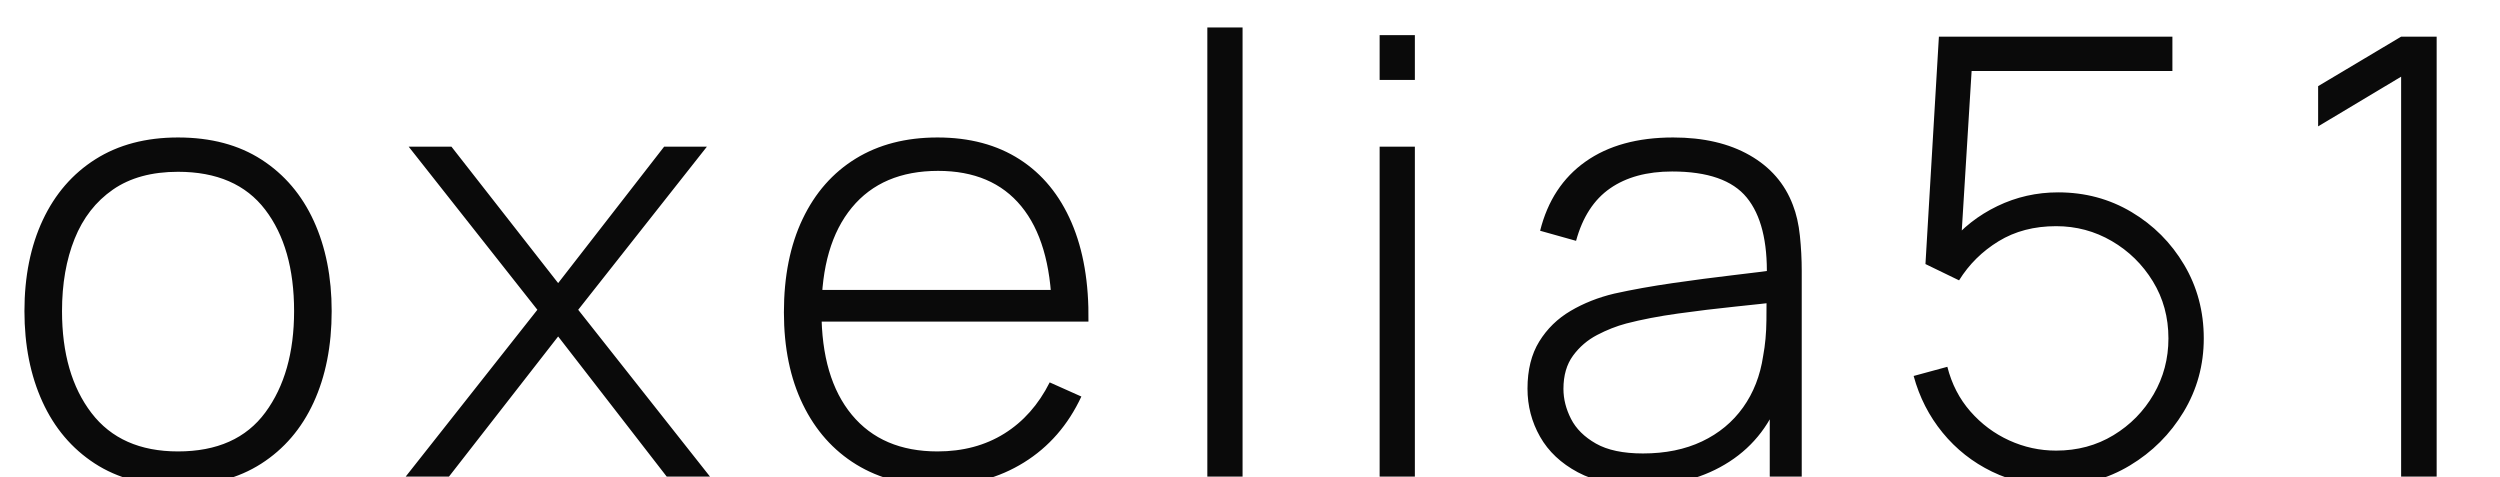
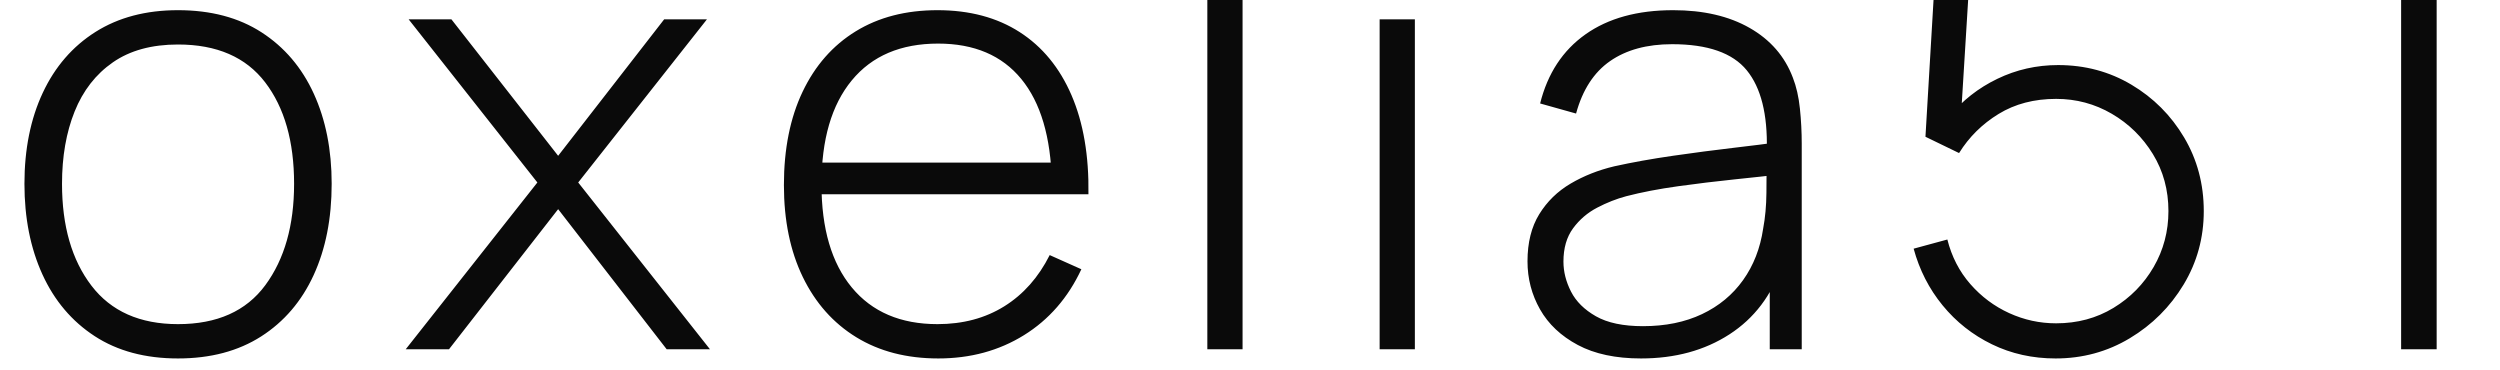
- <svg xmlns="http://www.w3.org/2000/svg" viewBox="0 0 392.8 74.9">
+ <svg xmlns="http://www.w3.org/2000/svg" viewBox="0 20 392.8 58">
  <path d="M27.968 1.44Q20.264 1.44 14.88 -2.064Q9.496 -5.568 6.668 -11.756Q3.84 -17.944 3.84 -26.0Q3.84 -34.152 6.72 -40.3Q9.6 -46.448 15.004 -49.864Q20.408 -53.28 27.968 -53.28Q35.712 -53.28 41.1 -49.796Q46.488 -46.312 49.3 -40.164Q52.112 -34.016 52.112 -26.0Q52.112 -17.816 49.276 -11.648Q46.44 -5.48 41.032 -2.02Q35.624 1.44 27.968 1.44ZM27.968 -3.952Q37.176 -3.952 41.692 -10.08Q46.208 -16.208 46.208 -26.0Q46.208 -35.992 41.664 -41.94Q37.12 -47.888 27.968 -47.888Q21.776 -47.888 17.74 -45.088Q13.704 -42.288 11.724 -37.36Q9.744 -32.432 9.744 -26.0Q9.744 -16.04 14.368 -9.996Q18.992 -3.952 27.968 -3.952Z M63.744 0.0 84.432 -26.208 64.208 -51.84H70.928L87.696 -30.4L104.352 -51.84H111.072L90.848 -26.208L111.552 0.0H104.752L87.696 -22.016L70.544 0.0Z M147.424 1.44Q139.976 1.44 134.544 -1.892Q129.112 -5.224 126.14 -11.348Q123.168 -17.472 123.168 -25.808Q123.168 -34.304 126.108 -40.472Q129.048 -46.64 134.452 -49.96Q139.856 -53.28 147.296 -53.28Q154.856 -53.28 160.208 -49.84Q165.56 -46.4 168.356 -39.92Q171.152 -33.44 171.016 -24.352H165.264V-26.272Q165.024 -36.912 160.464 -42.472Q155.904 -48.032 147.392 -48.032Q138.6 -48.032 133.836 -42.256Q129.072 -36.48 129.072 -25.92Q129.072 -15.472 133.836 -9.712Q138.6 -3.952 147.296 -3.952Q153.296 -3.952 157.792 -6.752Q162.288 -9.552 164.928 -14.8L169.904 -12.576Q166.776 -5.872 160.884 -2.216Q154.992 1.44 147.424 1.44ZM126.96 -24.352V-29.328H167.888V-24.352Z M189.696 0.0V-70.56H195.232V0.0Z M216.768 -62.32V-69.36H222.304V-62.32ZM216.768 0.0V-51.84H222.304V0.0Z M257.84 1.44Q251.872 1.44 247.908 -0.676Q243.944 -2.792 241.972 -6.268Q240 -9.744 240 -13.824Q240 -18.224 241.844 -21.22Q243.688 -24.216 246.78 -26.036Q249.872 -27.856 253.648 -28.752Q257.888 -29.688 262.852 -30.404Q267.816 -31.12 272.296 -31.644Q276.776 -32.168 279.584 -32.56L277.6 -31.328Q277.8 -39.736 274.452 -43.836Q271.104 -47.936 262.72 -47.936Q256.8 -47.936 252.98 -45.284Q249.16 -42.632 247.632 -37.04L241.984 -38.624Q243.752 -45.696 249.116 -49.488Q254.48 -53.28 262.88 -53.28Q270.024 -53.28 274.912 -50.488Q279.8 -47.696 281.696 -42.672Q282.512 -40.592 282.8 -37.832Q283.088 -35.072 283.088 -32.32V0.0H278.064V-13.616L279.936 -13.168Q277.584 -6.136 271.732 -2.348Q265.88 1.44 257.84 1.44ZM258.144 -3.632Q263.424 -3.632 267.416 -5.524Q271.408 -7.416 273.872 -10.868Q276.336 -14.32 277.024 -18.944Q277.512 -21.536 277.54 -24.564Q277.568 -27.592 277.568 -29.024L279.968 -27.504Q276.88 -27.144 272.54 -26.696Q268.2 -26.248 263.672 -25.62Q259.144 -24.992 255.504 -24.048Q253.224 -23.44 250.948 -22.252Q248.672 -21.064 247.16 -19.008Q245.648 -16.952 245.648 -13.776Q245.648 -11.4 246.836 -9.068Q248.024 -6.736 250.756 -5.184Q253.488 -3.632 258.144 -3.632Z M322.976 1.44Q317.544 1.44 312.98 -0.78Q308.416 -3.0 305.224 -6.9Q302.032 -10.8 300.672 -15.808L305.968 -17.248Q306.992 -13.2 309.58 -10.244Q312.168 -7.288 315.684 -5.684Q319.2 -4.08 323.056 -4.08Q328.072 -4.08 332.064 -6.5Q336.056 -8.92 338.38 -12.928Q340.704 -16.936 340.704 -21.712Q340.704 -26.688 338.26 -30.676Q335.816 -34.664 331.804 -37.004Q327.792 -39.344 323.056 -39.344Q317.888 -39.344 314.024 -36.98Q310.16 -34.616 307.808 -30.832L302.528 -33.392L304.64 -69.12H341.328V-63.728H306.72L309.968 -66.768L307.968 -34.336L306.32 -36.624Q309.352 -40.336 313.824 -42.496Q318.296 -44.656 323.376 -44.656Q329.704 -44.656 334.892 -41.572Q340.08 -38.488 343.168 -33.284Q346.256 -28.08 346.256 -21.712Q346.256 -15.424 343.088 -10.168Q339.92 -4.912 334.632 -1.736Q329.344 1.44 322.976 1.44Z M377.264 0.0V-62.832L364.224 -55.024V-61.344L377.264 -69.12H382.848V0.0Z" fill="#0A0A0A" transform="translate(0 74.88)" />
</svg>
